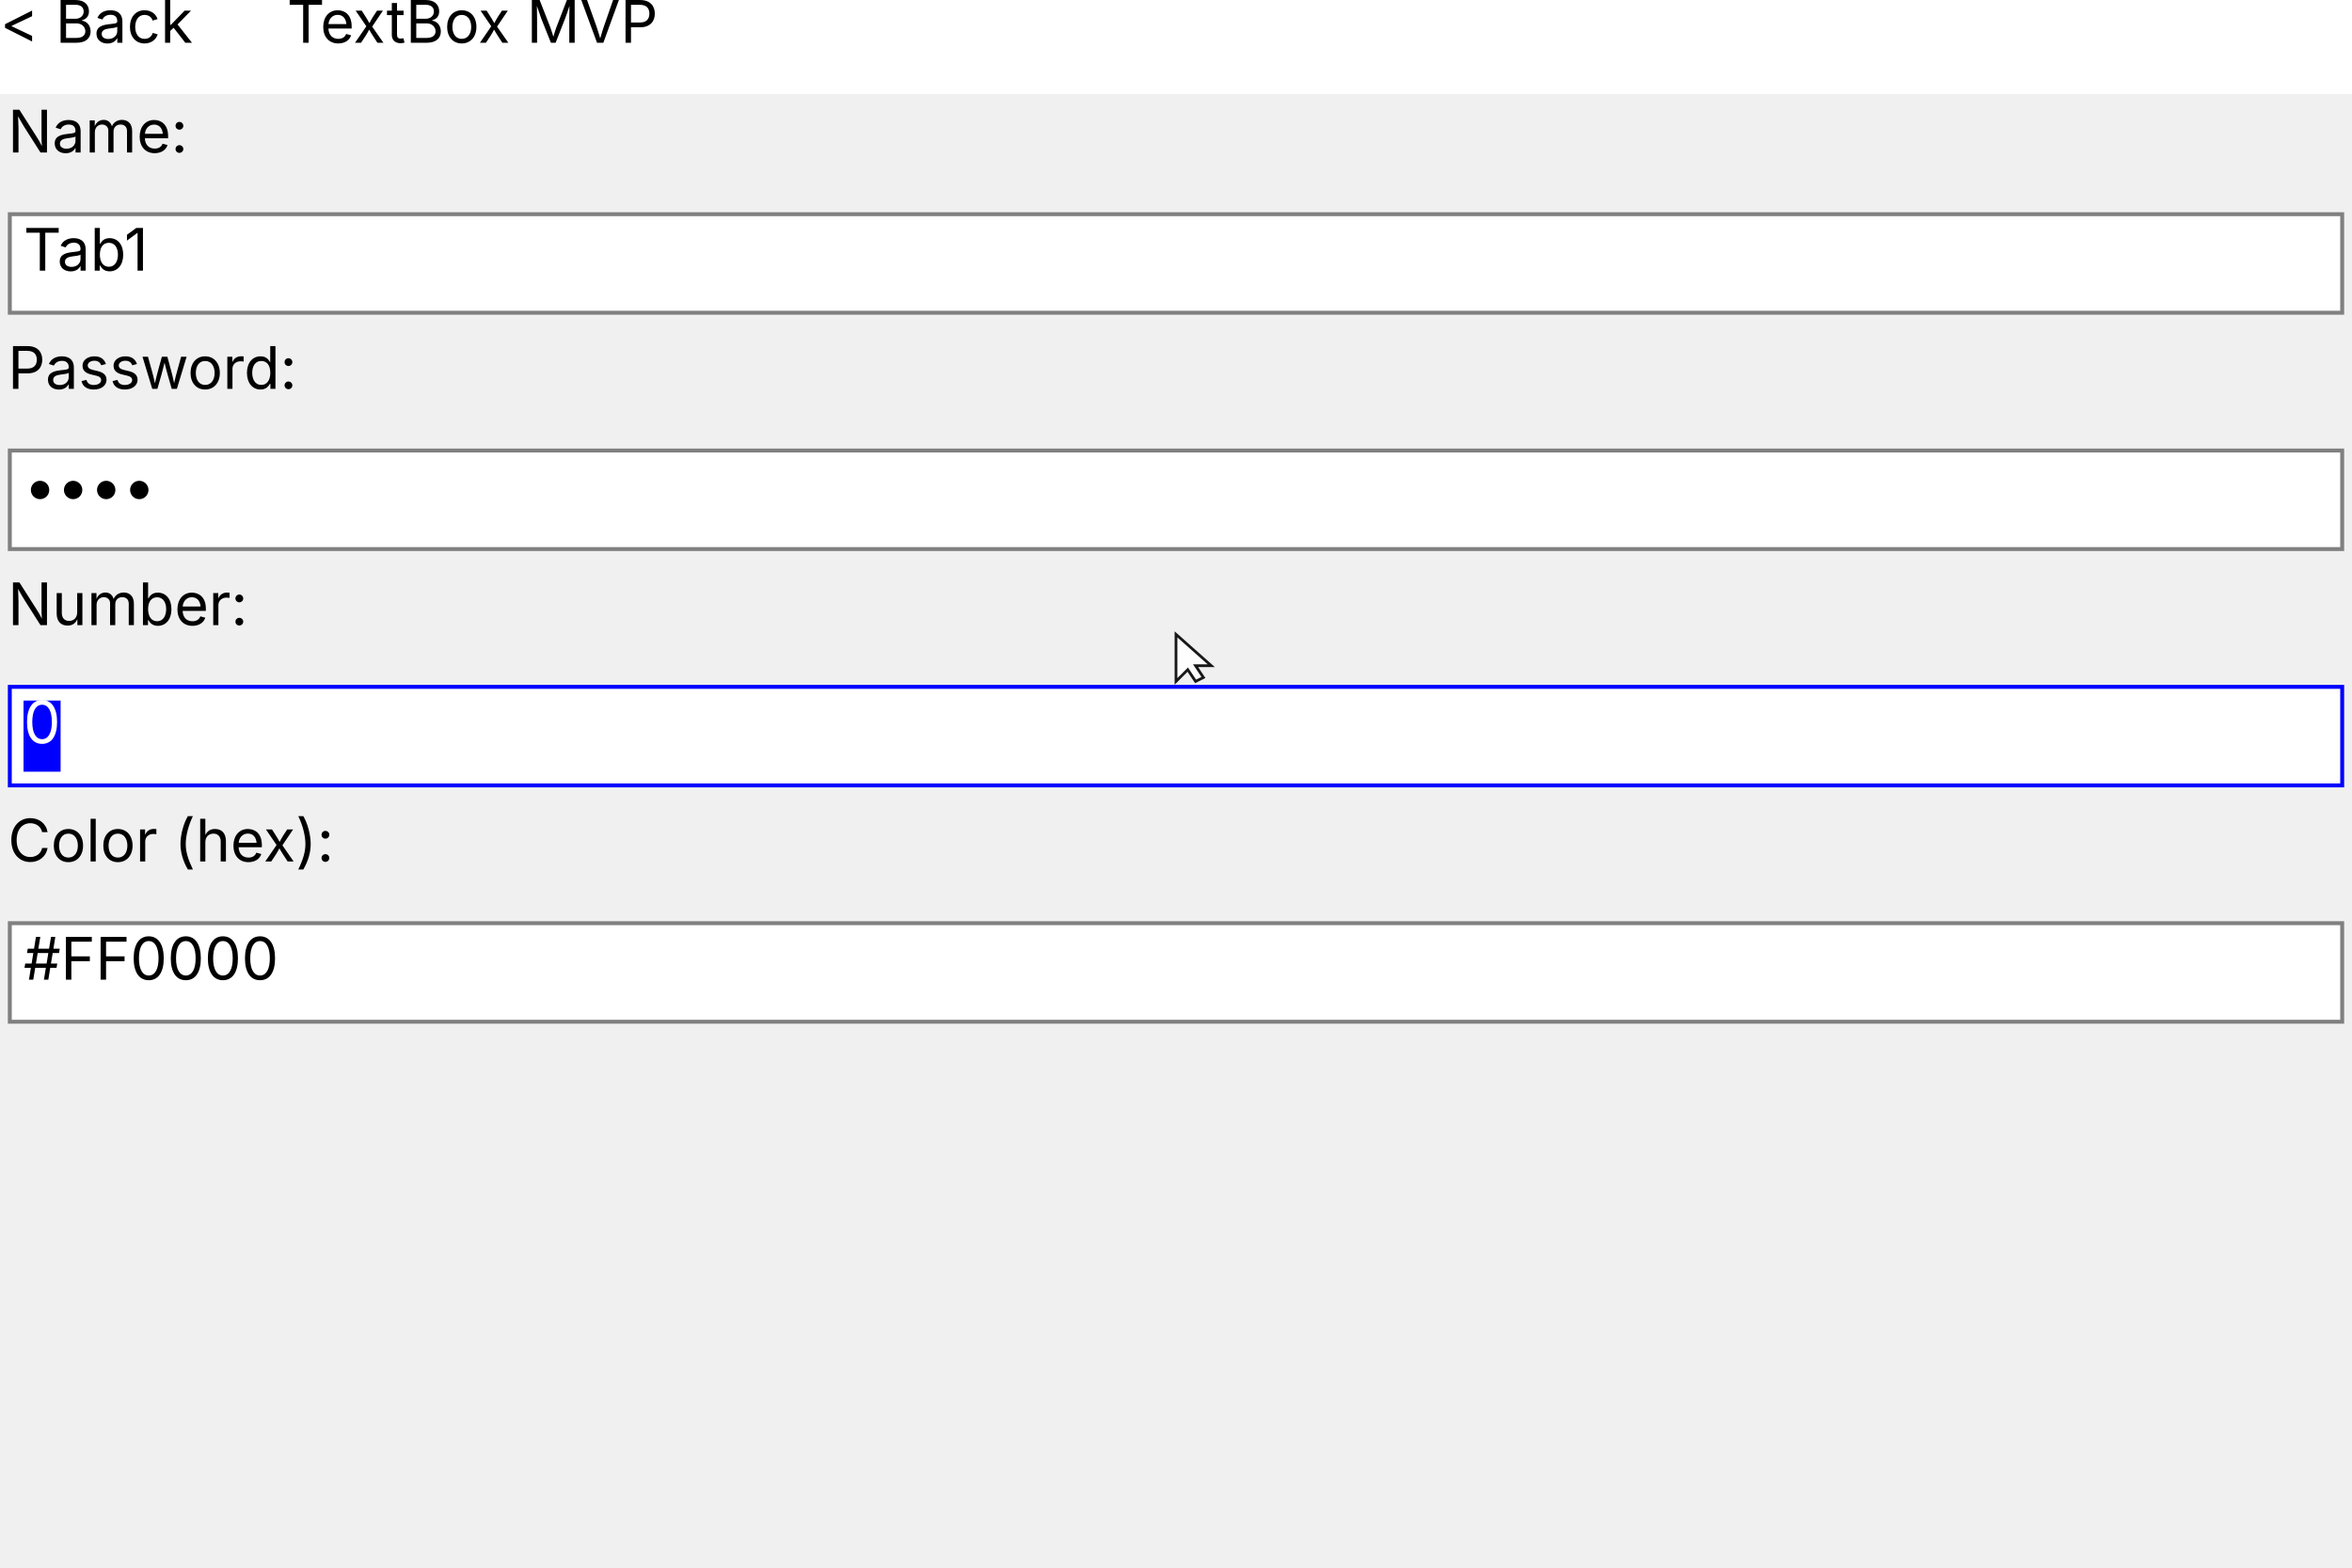
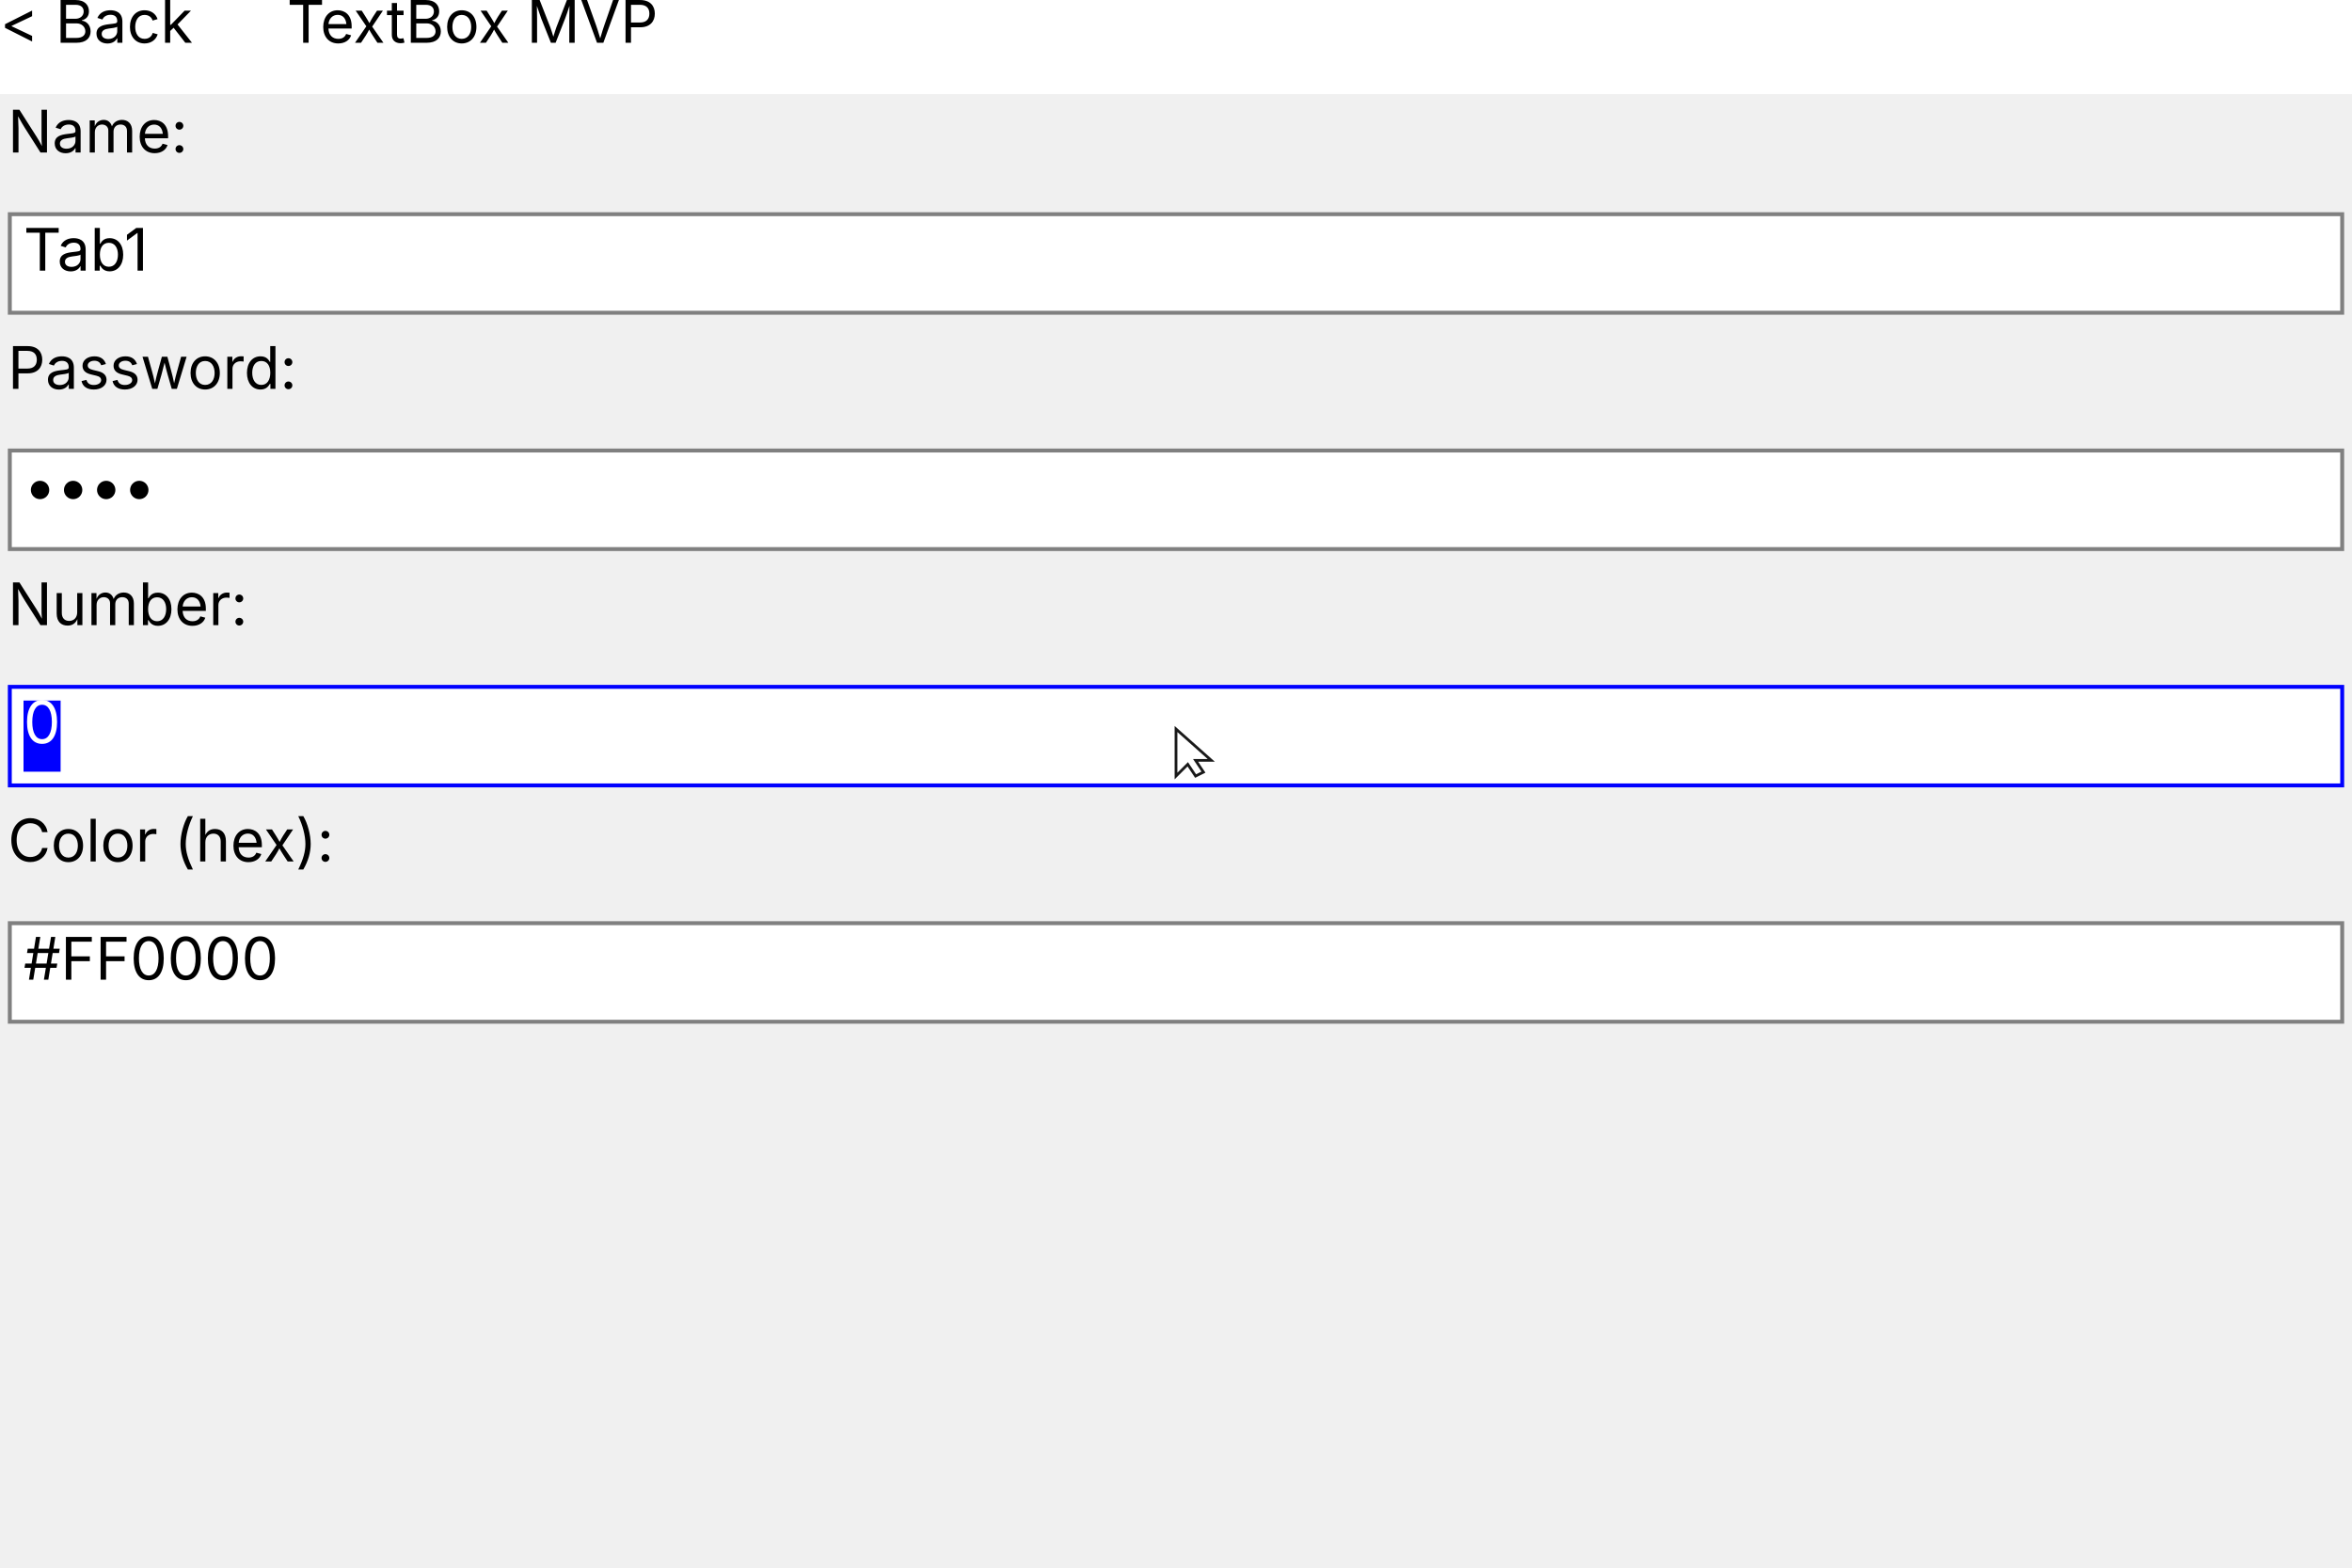
<svg xmlns="http://www.w3.org/2000/svg" width="600" height="400" viewBox="0 0 600 400">
  <text x="2" y="28" fill="#000000" text-anchor="start" dominant-baseline="text-before-edge" font-size="15" font-family="Inter" xml:space="preserve">Name:</text>
  <rect x="3" y="55.15" width="594" height="24.15" fill="#FFFFFF" />
  <text x="6" y="58.15" fill="#000000" text-anchor="start" dominant-baseline="text-before-edge" font-size="15" font-family="Inter" xml:space="preserve">Tab1</text>
  <rect x="2.5" y="54.65" width="595" height="25.15" fill="none" stroke="#808080" />
  <text x="2" y="88.3" fill="#000000" text-anchor="start" dominant-baseline="text-before-edge" font-size="15" font-family="Inter" xml:space="preserve">Password:</text>
  <rect x="3" y="115.45" width="594" height="24.15" fill="#FFFFFF" />
  <text x="6" y="118.45" fill="#000000" text-anchor="start" dominant-baseline="text-before-edge" font-size="15" font-family="Inter" xml:space="preserve">••••</text>
  <rect x="2.5" y="114.95" width="595" height="25.15" fill="none" stroke="#808080" />
  <text x="2" y="148.6" fill="#000000" text-anchor="start" dominant-baseline="text-before-edge" font-size="15" font-family="Inter" xml:space="preserve">Number:</text>
  <rect x="3" y="175.75" width="594" height="24.15" fill="#FFFFFF" />
  <path d="M 6 178.75 H 15.46 A 0 0 0 0 1 15.46 178.75 V 196.9 A 0 0 0 0 1 15.46 196.9 H 6 A 0 0 0 0 1 6 196.9 V 178.75 A 0 0 0 0 1 6 178.75 Z " fill="#0000FF" fill-rule="nonzero" />
  <text x="6" y="178.75" fill="#FFFFFF" text-anchor="start" dominant-baseline="text-before-edge" font-size="15" font-family="Inter" xml:space="preserve">0</text>
  <rect x="2.5" y="175.25" width="595" height="25.15" fill="none" stroke="#0000FF" />
  <text x="2" y="208.9" fill="#000000" text-anchor="start" dominant-baseline="text-before-edge" font-size="15" font-family="Inter" xml:space="preserve">Color (hex):</text>
  <rect x="3" y="236.05" width="594" height="24.15" fill="#FFFFFF" />
  <text x="6" y="239.05" fill="#000000" text-anchor="start" dominant-baseline="text-before-edge" font-size="15" font-family="Inter" xml:space="preserve">#FF0000</text>
  <rect x="2.5" y="235.55" width="595" height="25.15" fill="none" stroke="#808080" />
  <rect x="0" y="0" width="600" height="24" fill="#FFFFFF" />
  <text x="0" y="0" fill="#000000" text-anchor="start" dominant-baseline="text-before-edge" font-size="15" font-family="Inter" xml:space="preserve">&lt; Back</text>
  <text x="73.18" y="0" fill="#000000" text-anchor="start" dominant-baseline="text-before-edge" font-size="15" font-family="Inter" xml:space="preserve">TextBox MVP</text>
-   <g transform="translate(300 161.8608)" opacity="0.9">
+   <g transform="translate(300 186.0103)" opacity="0.9">
    <polygon points="0,0 0,12 3,9 5,12 7,11 5,8 9,8" fill="white" stroke="black" stroke-width="0.7" />
  </g>
</svg>
